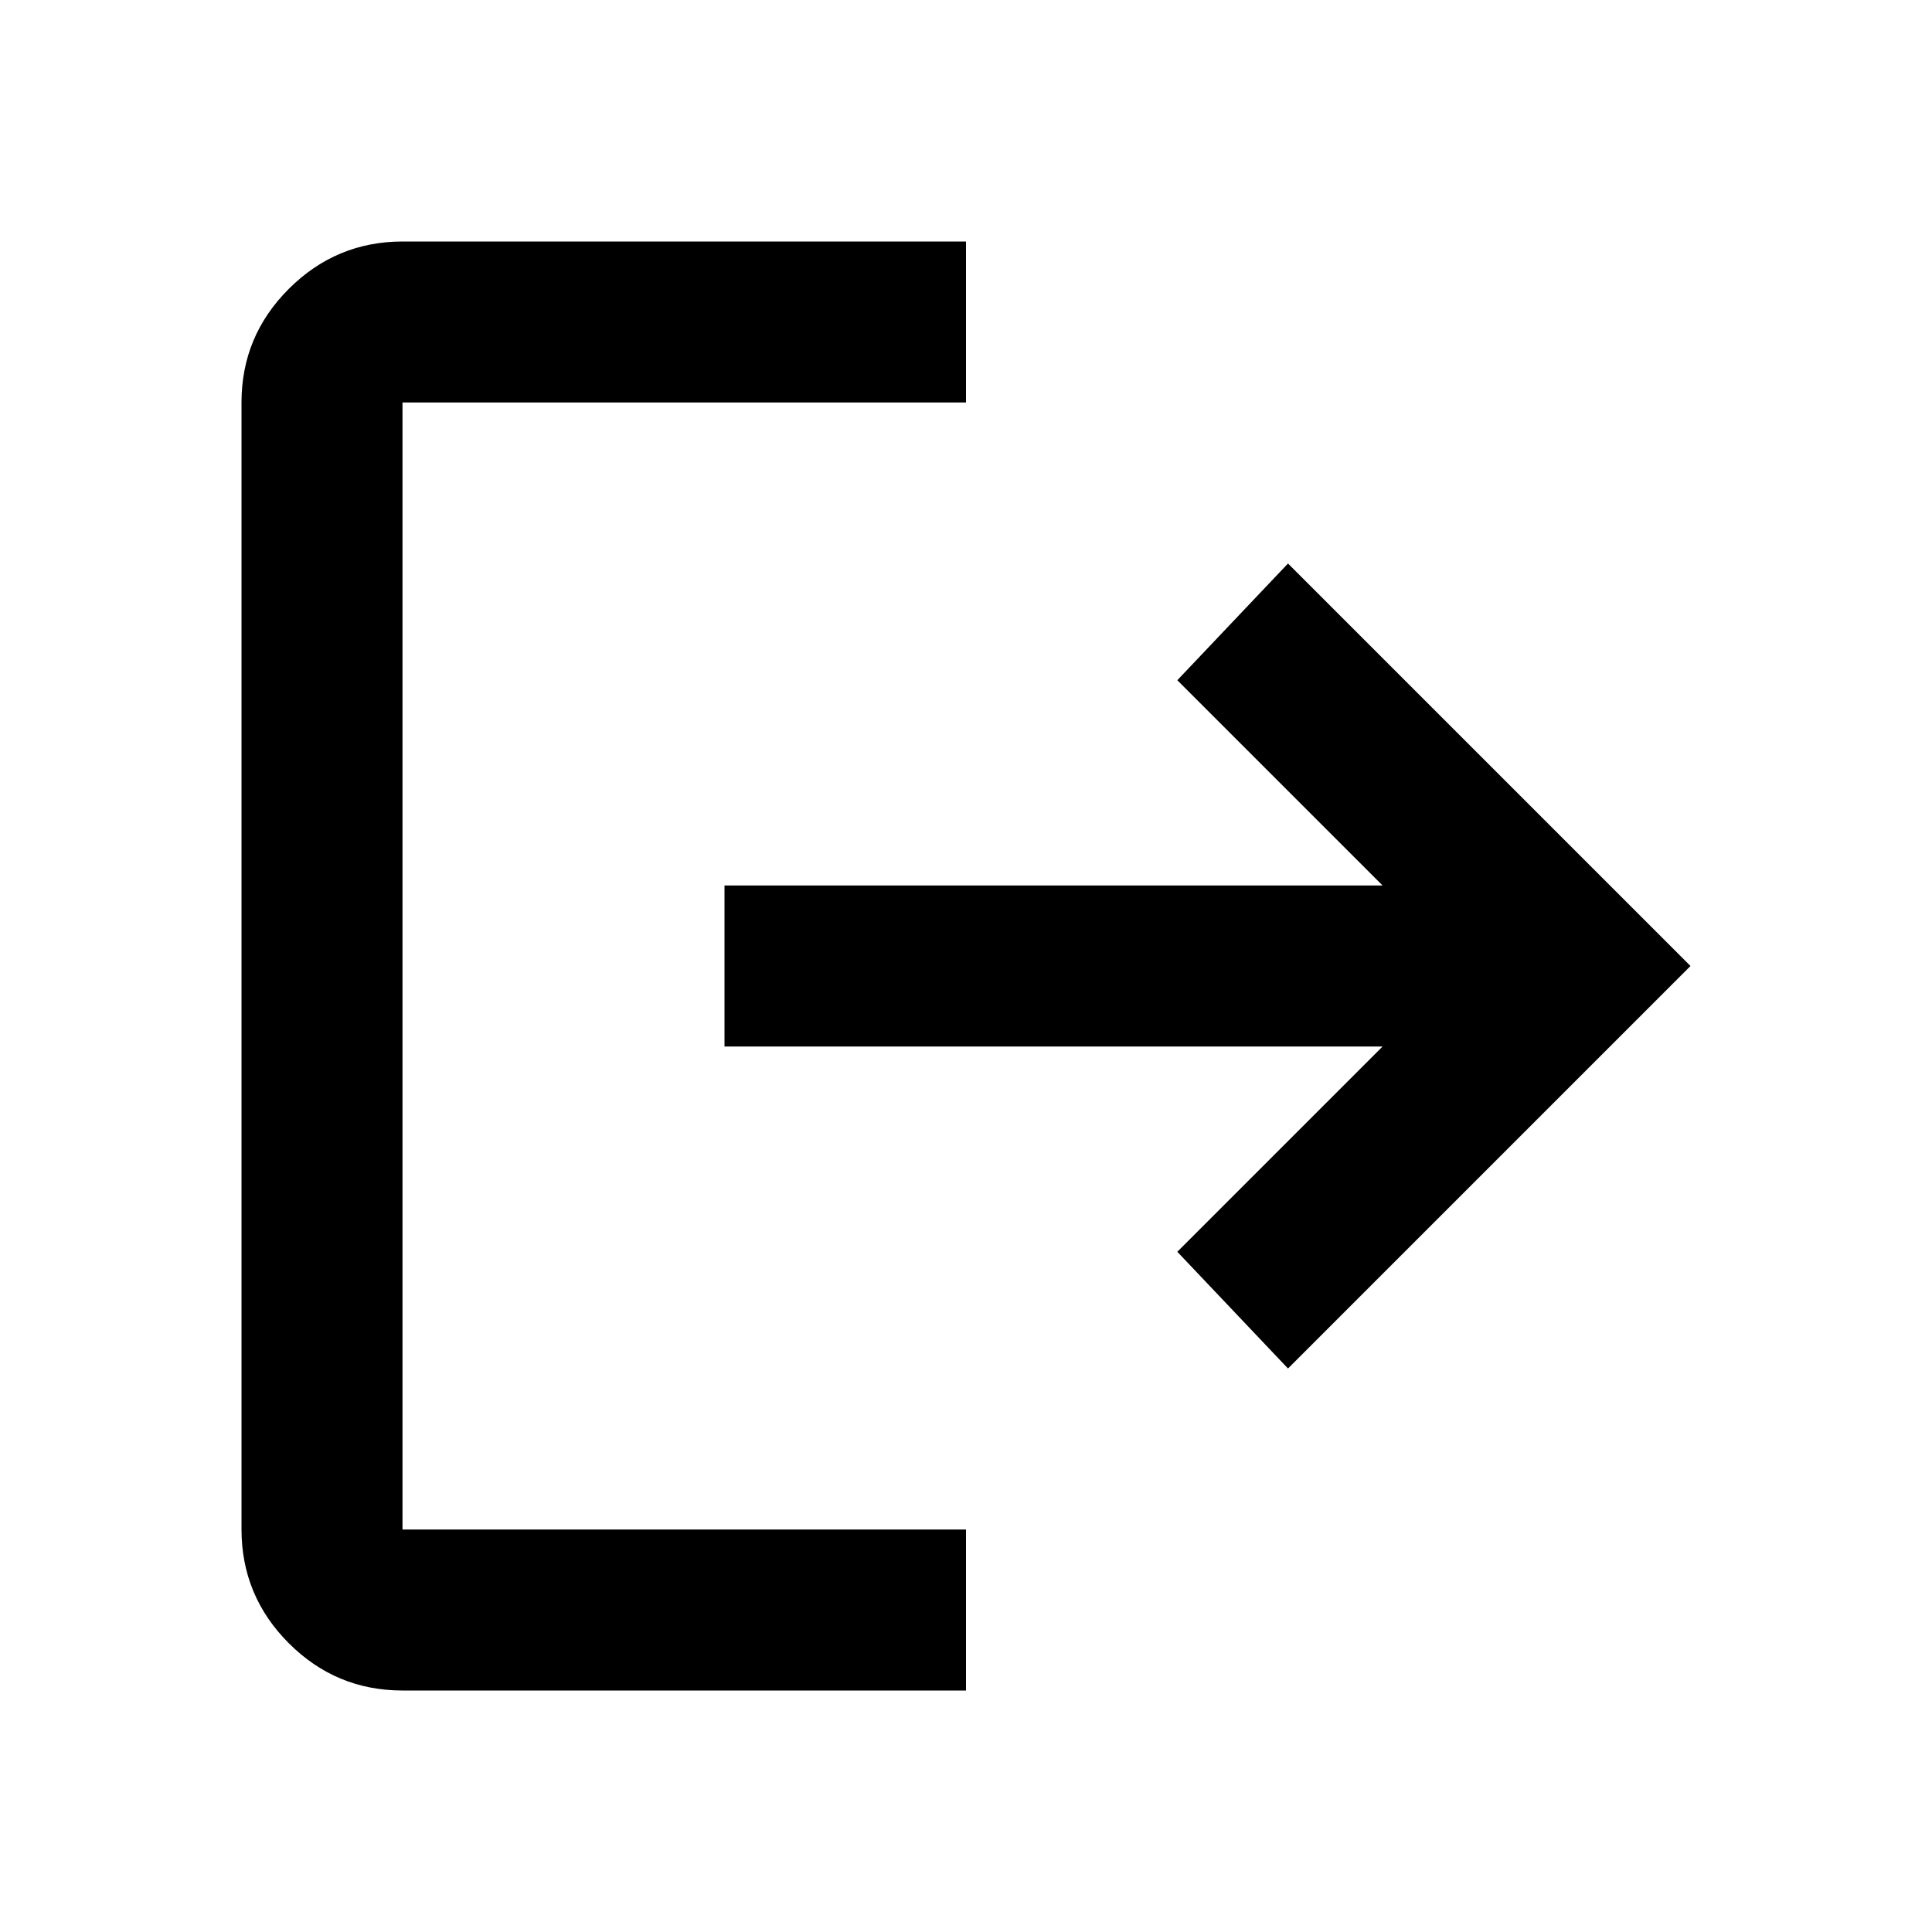
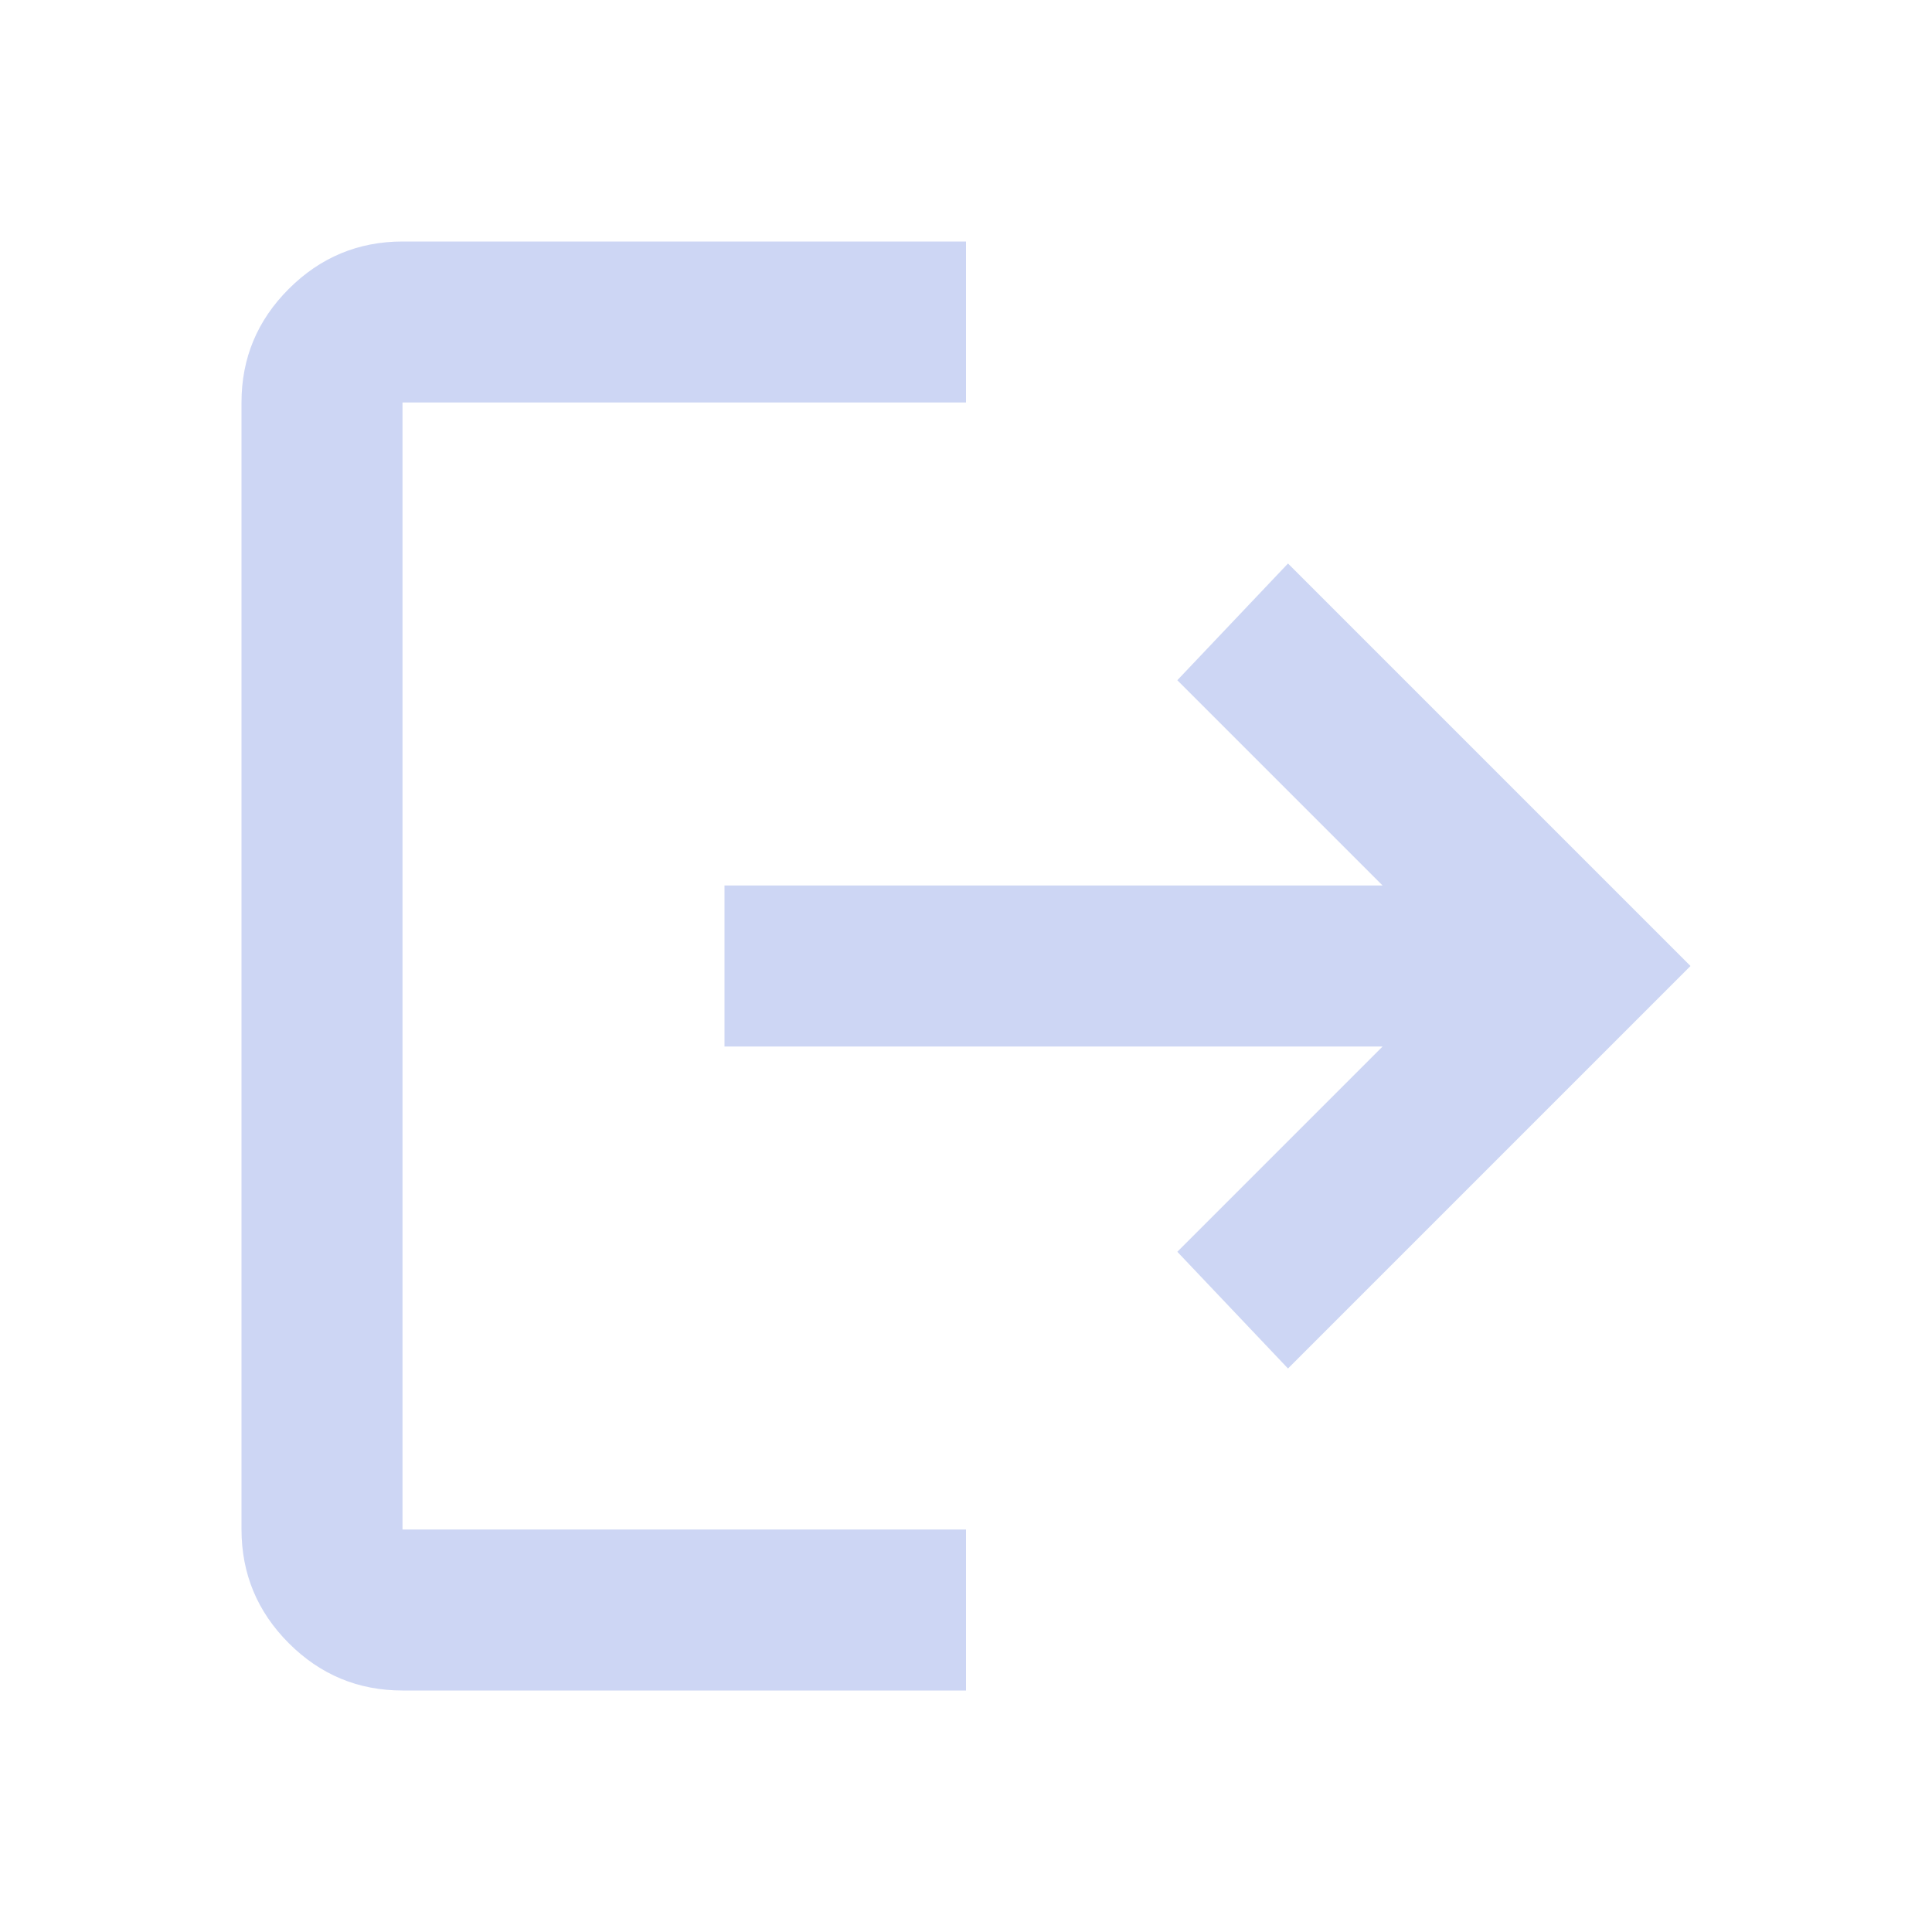
<svg xmlns="http://www.w3.org/2000/svg" width="1em" height="1em" viewBox="0 0 24 24">
-   <path fill="currentColor" d="M5 21q-.825 0-1.412-.587T3 19V5q0-.825.588-1.412T5 3h7v2H5v14h7v2zm11-4l-1.375-1.45l2.55-2.55H9v-2h8.175l-2.55-2.55L16 7l5 5z" />
+   <path fill="#cdd6f4" d="M5 21q-.825 0-1.412-.587T3 19V5q0-.825.588-1.412T5 3h7v2H5v14h7v2zm11-4l-1.375-1.45l2.55-2.55H9v-2h8.175l-2.55-2.55L16 7l5 5z" />
</svg>
